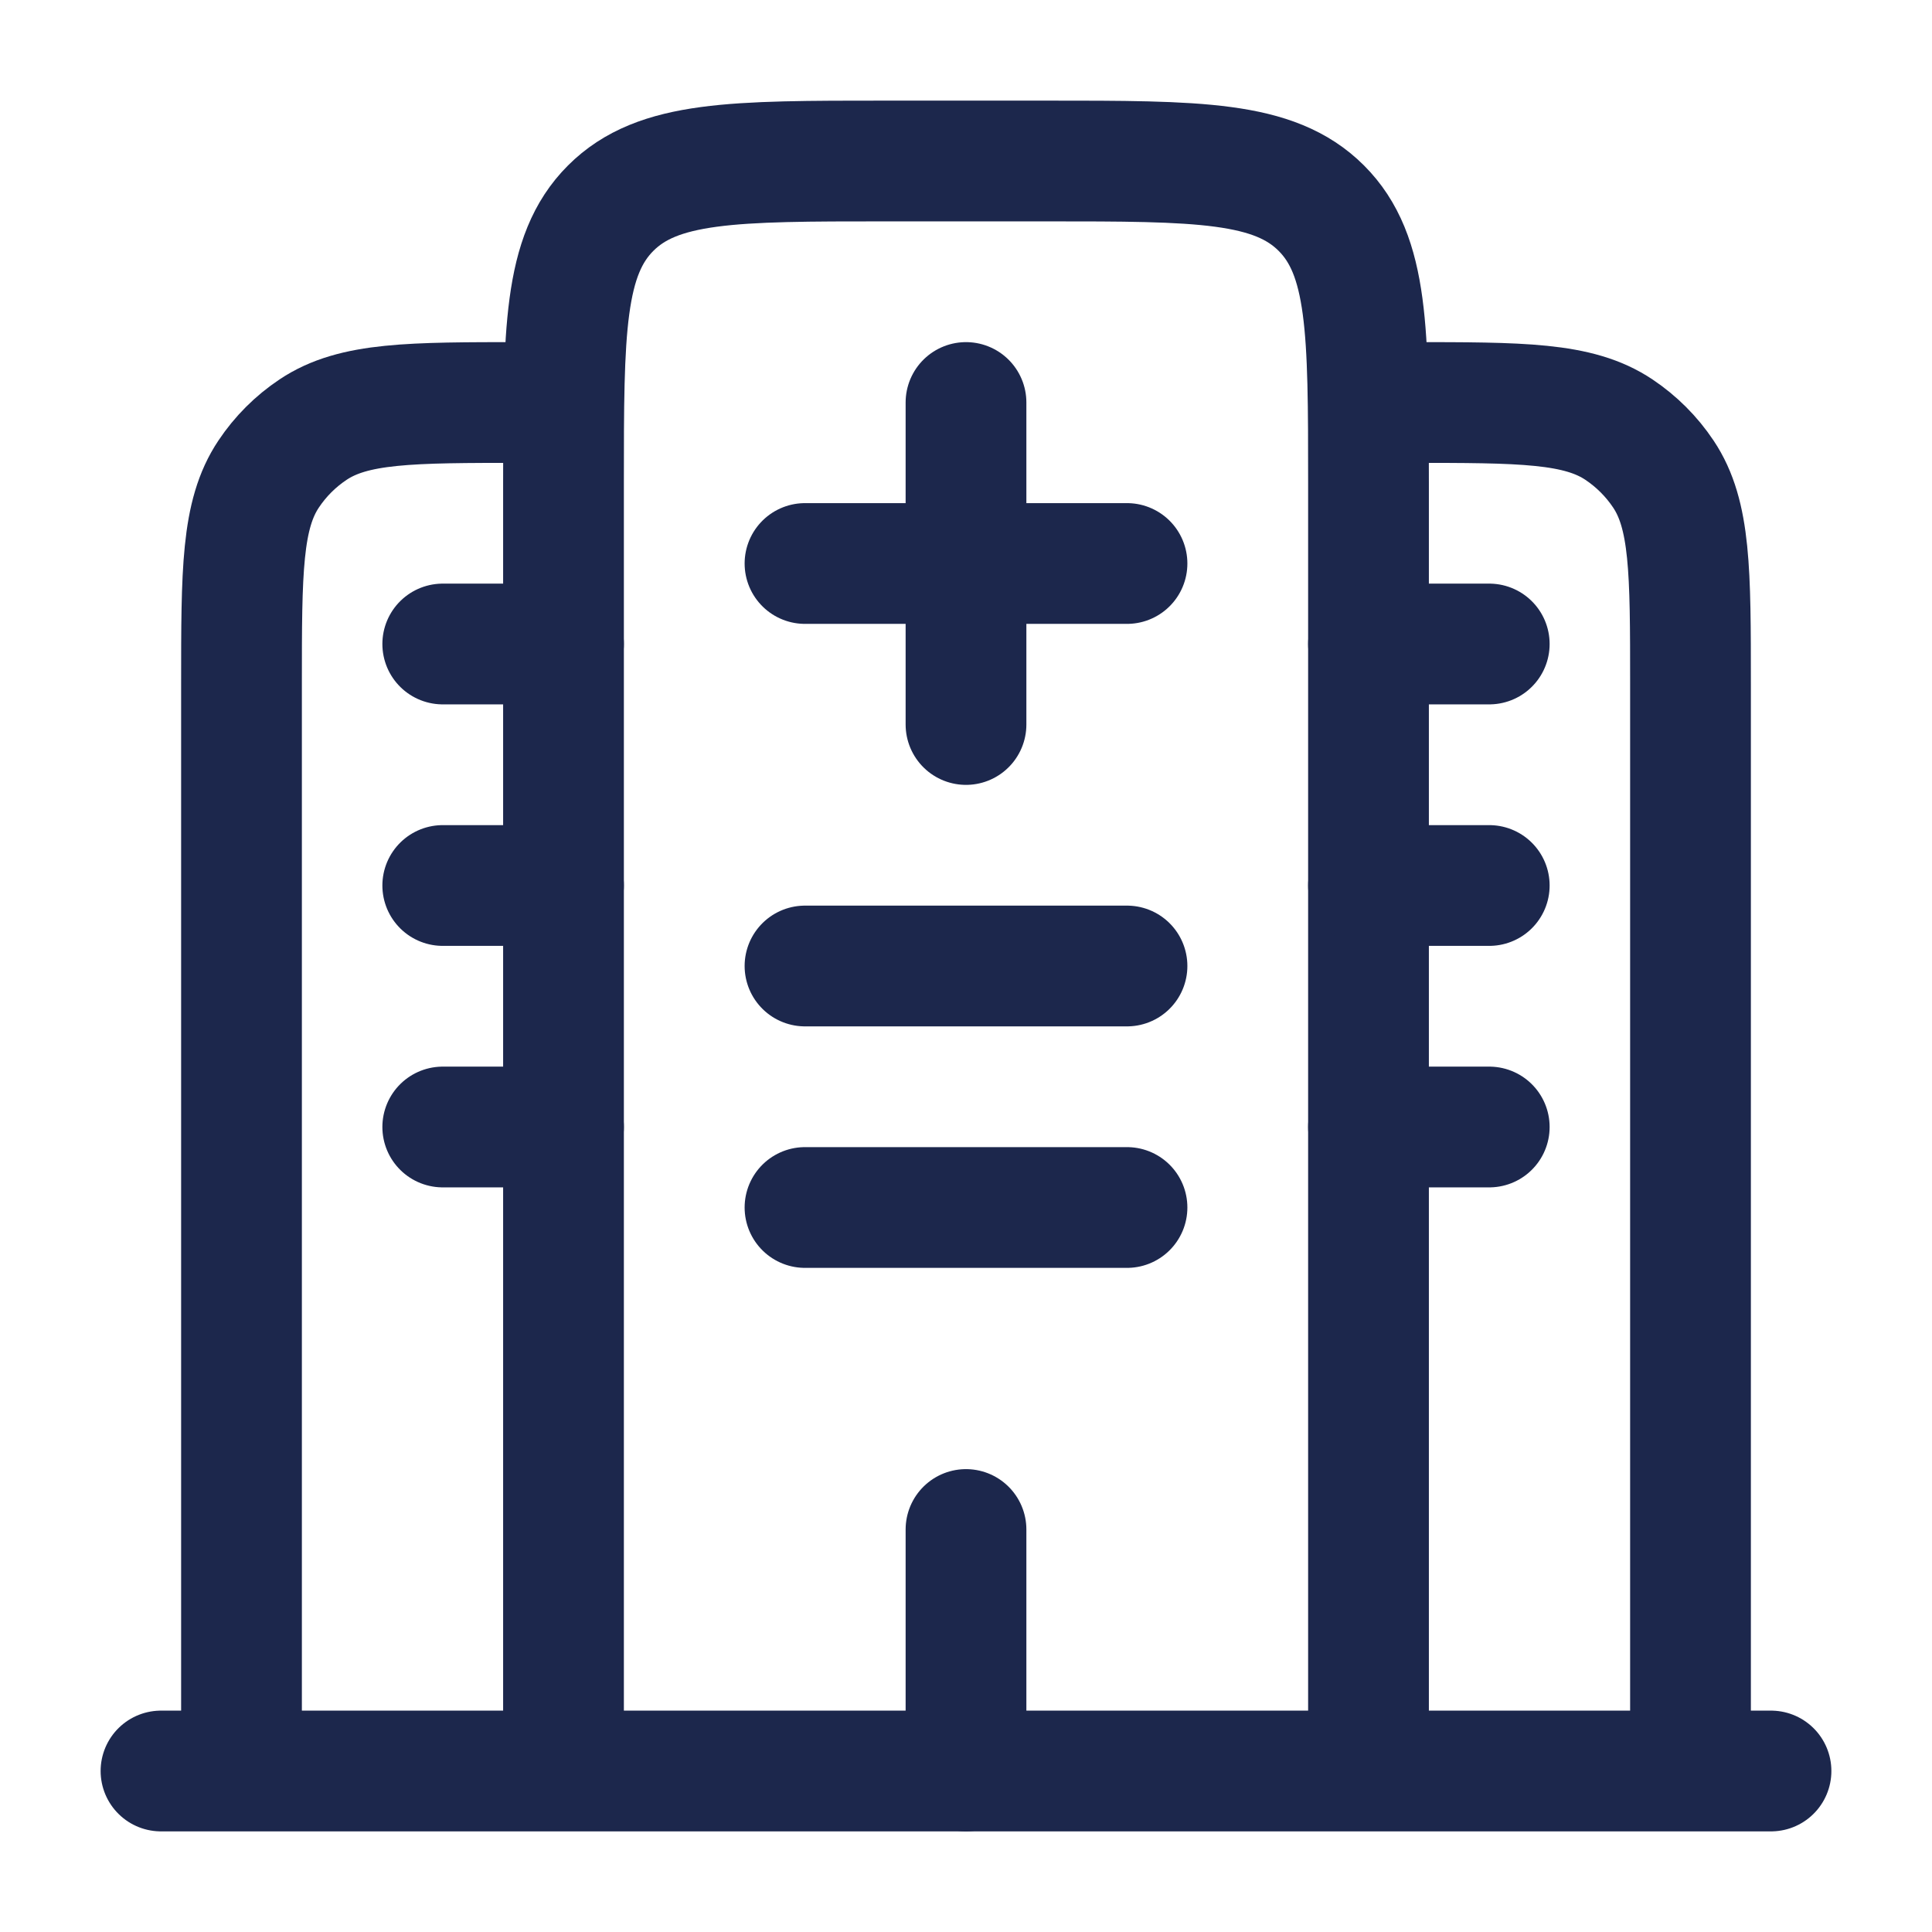
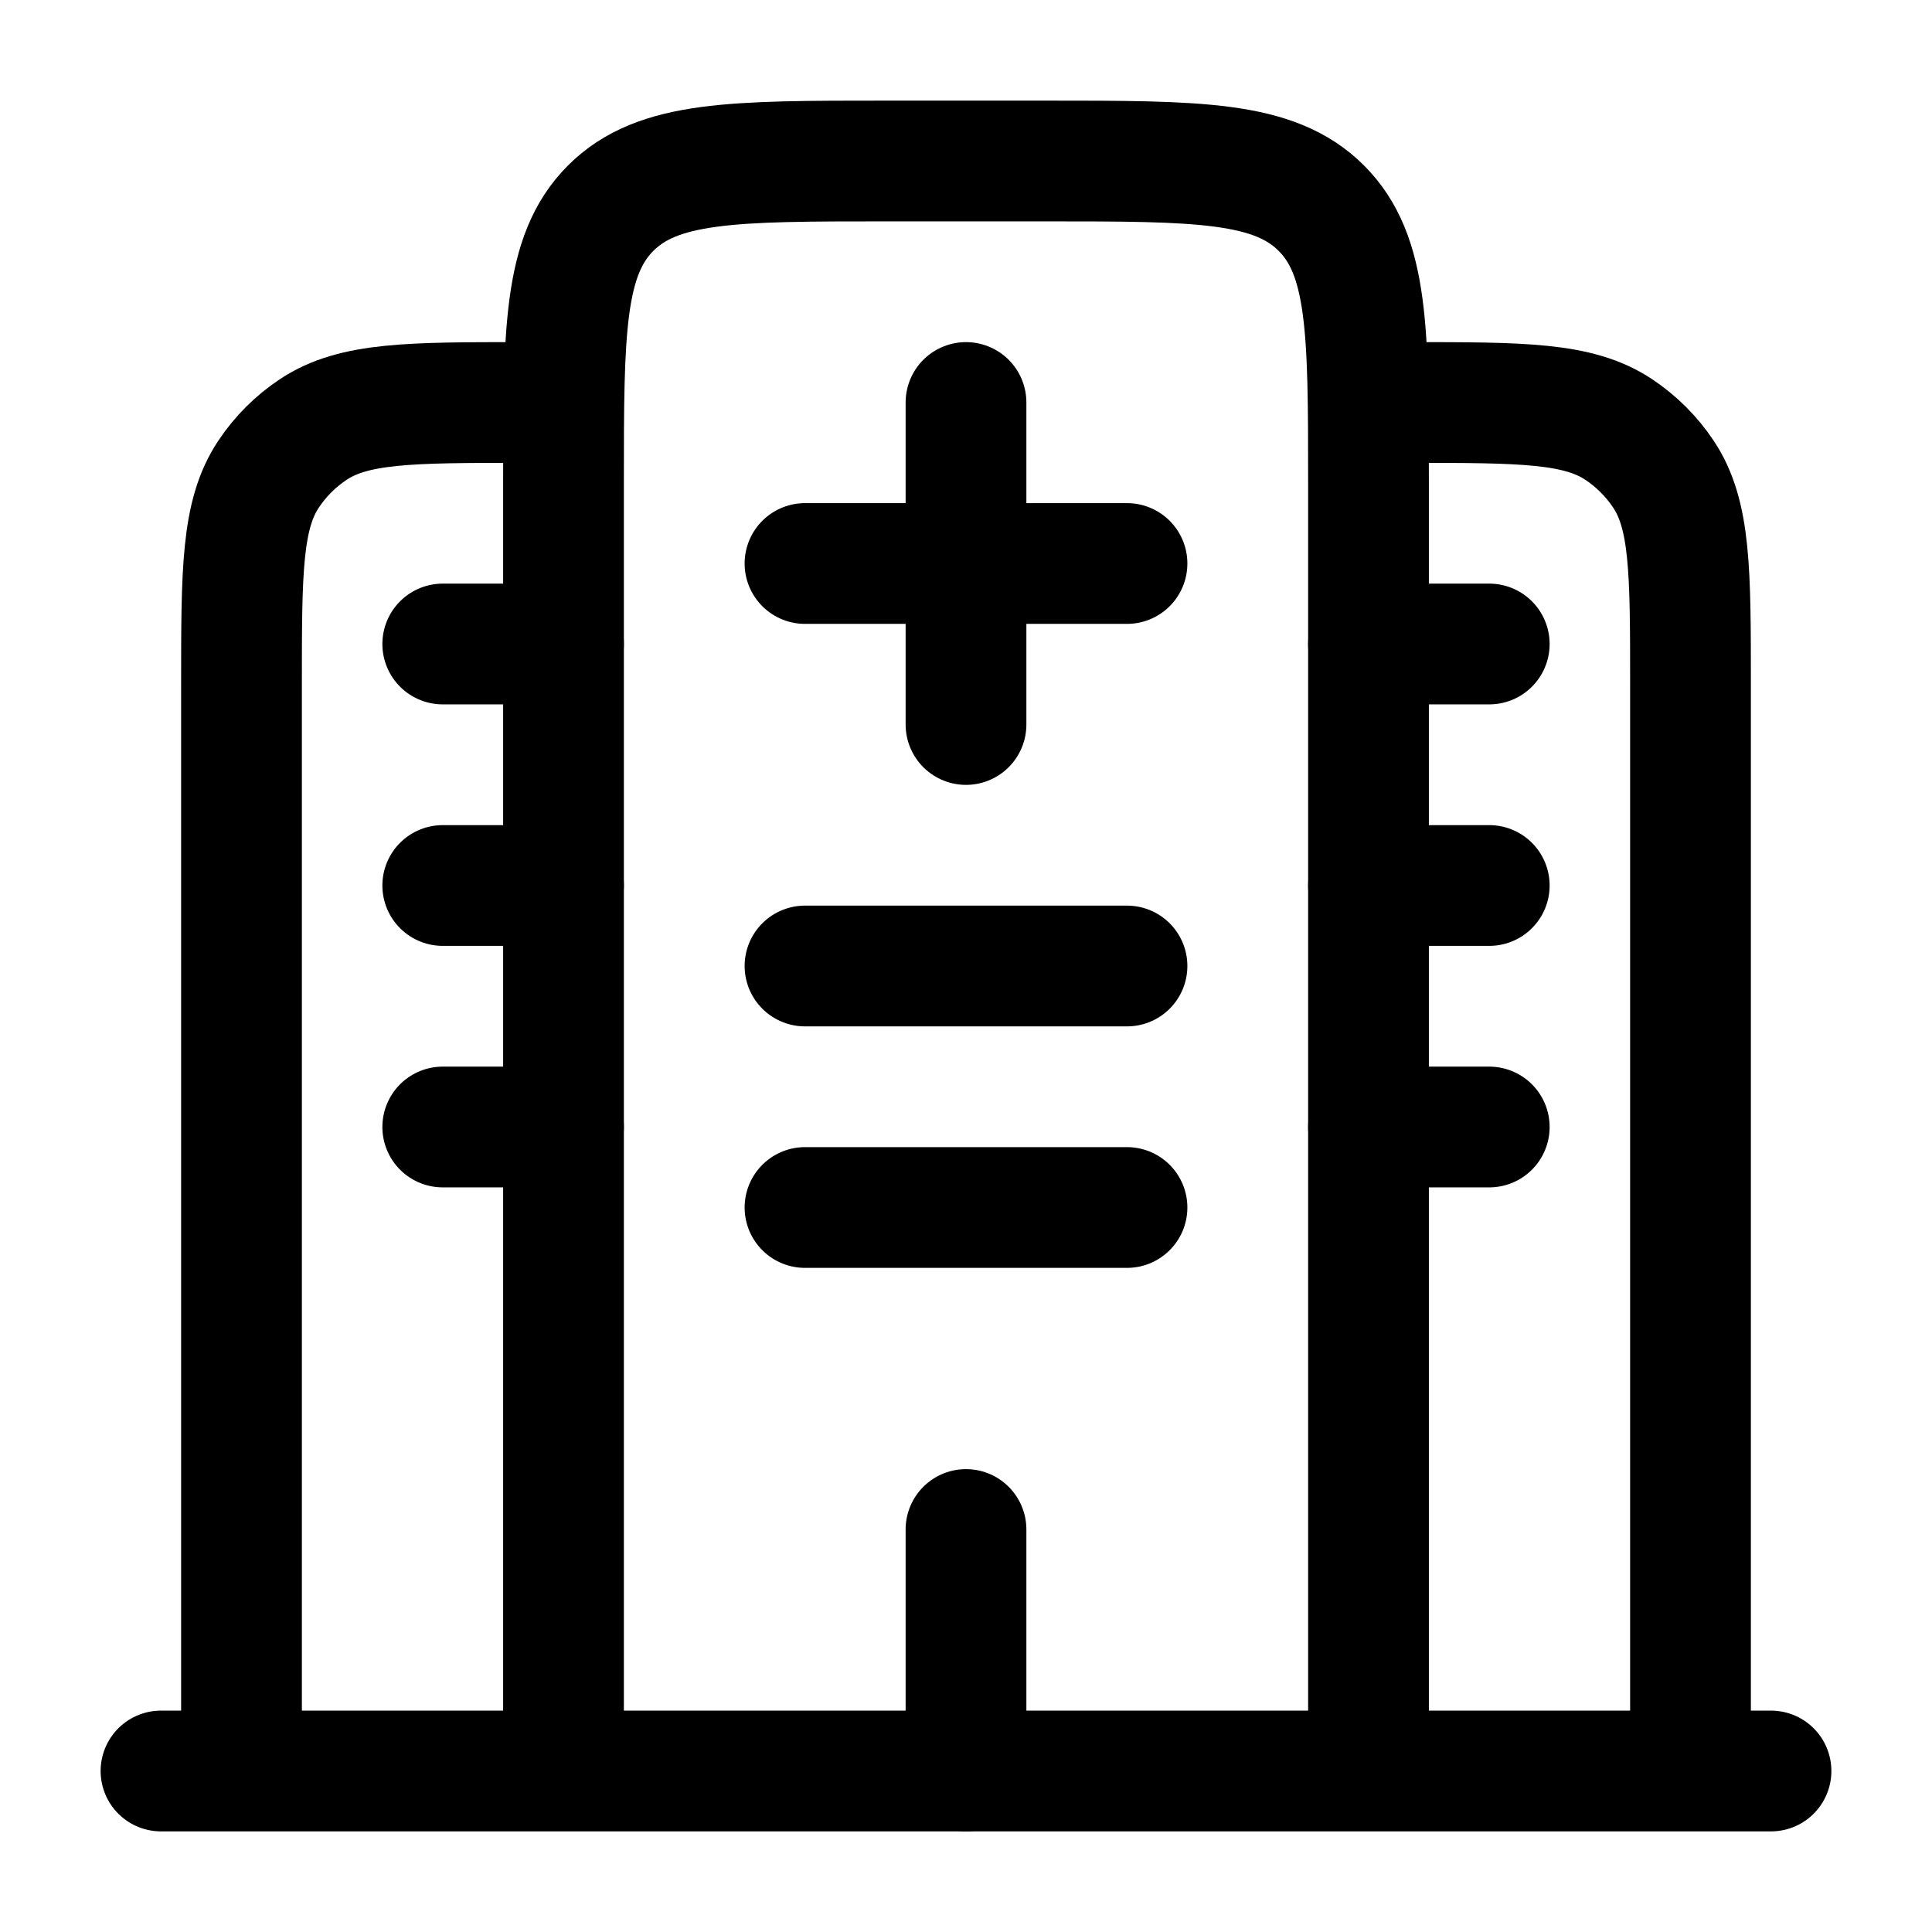
<svg xmlns="http://www.w3.org/2000/svg" width="800px" height="800px" viewBox="0 0 24 24" fill="none">
-   <path d="M22 22L2 22" stroke="#1C274C" stroke-width="1.5" stroke-linecap="round" />
-   <path d="M17 22V6C17 4.114 17 3.172 16.414 2.586C15.828 2 14.886 2 13 2H11C9.114 2 8.172 2 7.586 2.586C7 3.172 7 4.114 7 6V22" stroke="#1C274C" stroke-width="1.5" />
-   <path d="M21 22V8.5C21 7.096 21 6.393 20.663 5.889C20.517 5.67 20.329 5.483 20.111 5.337C19.607 5 18.904 5 17.5 5" stroke="#1C274C" stroke-width="1.5" />
-   <path d="M3 22V8.5C3 7.096 3 6.393 3.337 5.889C3.483 5.67 3.67 5.483 3.889 5.337C4.393 5 5.096 5 6.5 5" stroke="#1C274C" stroke-width="1.5" />
-   <path d="M12 22V19" stroke="#1C274C" stroke-width="1.5" stroke-linecap="round" />
-   <path d="M10 12H14" stroke="#1C274C" stroke-width="1.5" stroke-linecap="round" />
-   <path d="M5.5 11H7" stroke="#1C274C" stroke-width="1.5" stroke-linecap="round" />
-   <path d="M5.5 14H7" stroke="#1C274C" stroke-width="1.5" stroke-linecap="round" />
-   <path d="M17 11H18.5" stroke="#1C274C" stroke-width="1.5" stroke-linecap="round" />
-   <path d="M17 14H18.5" stroke="#1C274C" stroke-width="1.5" stroke-linecap="round" />
-   <path d="M5.5 8H7" stroke="#1C274C" stroke-width="1.5" stroke-linecap="round" />
-   <path d="M17 8H18.5" stroke="#1C274C" stroke-width="1.5" stroke-linecap="round" />
-   <path d="M10 15H14" stroke="#1C274C" stroke-width="1.5" stroke-linecap="round" />
-   <path d="M12 9V5" stroke="#1C274C" stroke-width="1.5" stroke-linecap="round" stroke-linejoin="round" />
-   <path d="M14 7L10 7" stroke="#1C274C" stroke-width="1.5" stroke-linecap="round" stroke-linejoin="round" />
+   <path d="M22 22L2 22" stroke="currentColor" stroke-width="1.5" stroke-linecap="round" />
+   <path d="M17 22V6C17 4.114 17 3.172 16.414 2.586C15.828 2 14.886 2 13 2H11C9.114 2 8.172 2 7.586 2.586C7 3.172 7 4.114 7 6V22" stroke="currentColor" stroke-width="1.5" />
+   <path d="M21 22V8.5C21 7.096 21 6.393 20.663 5.889C20.517 5.67 20.329 5.483 20.111 5.337C19.607 5 18.904 5 17.5 5" stroke="currentColor" stroke-width="1.5" />
+   <path d="M3 22V8.5C3 7.096 3 6.393 3.337 5.889C3.483 5.67 3.67 5.483 3.889 5.337C4.393 5 5.096 5 6.5 5" stroke="currentColor" stroke-width="1.5" />
+   <path d="M12 22V19" stroke="currentColor" stroke-width="1.5" stroke-linecap="round" />
+   <path d="M10 12H14" stroke="currentColor" stroke-width="1.5" stroke-linecap="round" />
+   <path d="M5.5 11H7" stroke="currentColor" stroke-width="1.5" stroke-linecap="round" />
+   <path d="M5.5 14H7" stroke="currentColor" stroke-width="1.5" stroke-linecap="round" />
+   <path d="M17 11H18.5" stroke="currentColor" stroke-width="1.5" stroke-linecap="round" />
+   <path d="M17 14H18.5" stroke="currentColor" stroke-width="1.5" stroke-linecap="round" />
+   <path d="M5.5 8H7" stroke="currentColor" stroke-width="1.5" stroke-linecap="round" />
+   <path d="M17 8H18.5" stroke="currentColor" stroke-width="1.5" stroke-linecap="round" />
+   <path d="M10 15H14" stroke="currentColor" stroke-width="1.5" stroke-linecap="round" />
+   <path d="M12 9V5" stroke="currentColor" stroke-width="1.5" stroke-linecap="round" stroke-linejoin="round" />
+   <path d="M14 7L10 7" stroke="currentColor" stroke-width="1.5" stroke-linecap="round" stroke-linejoin="round" />
</svg>
